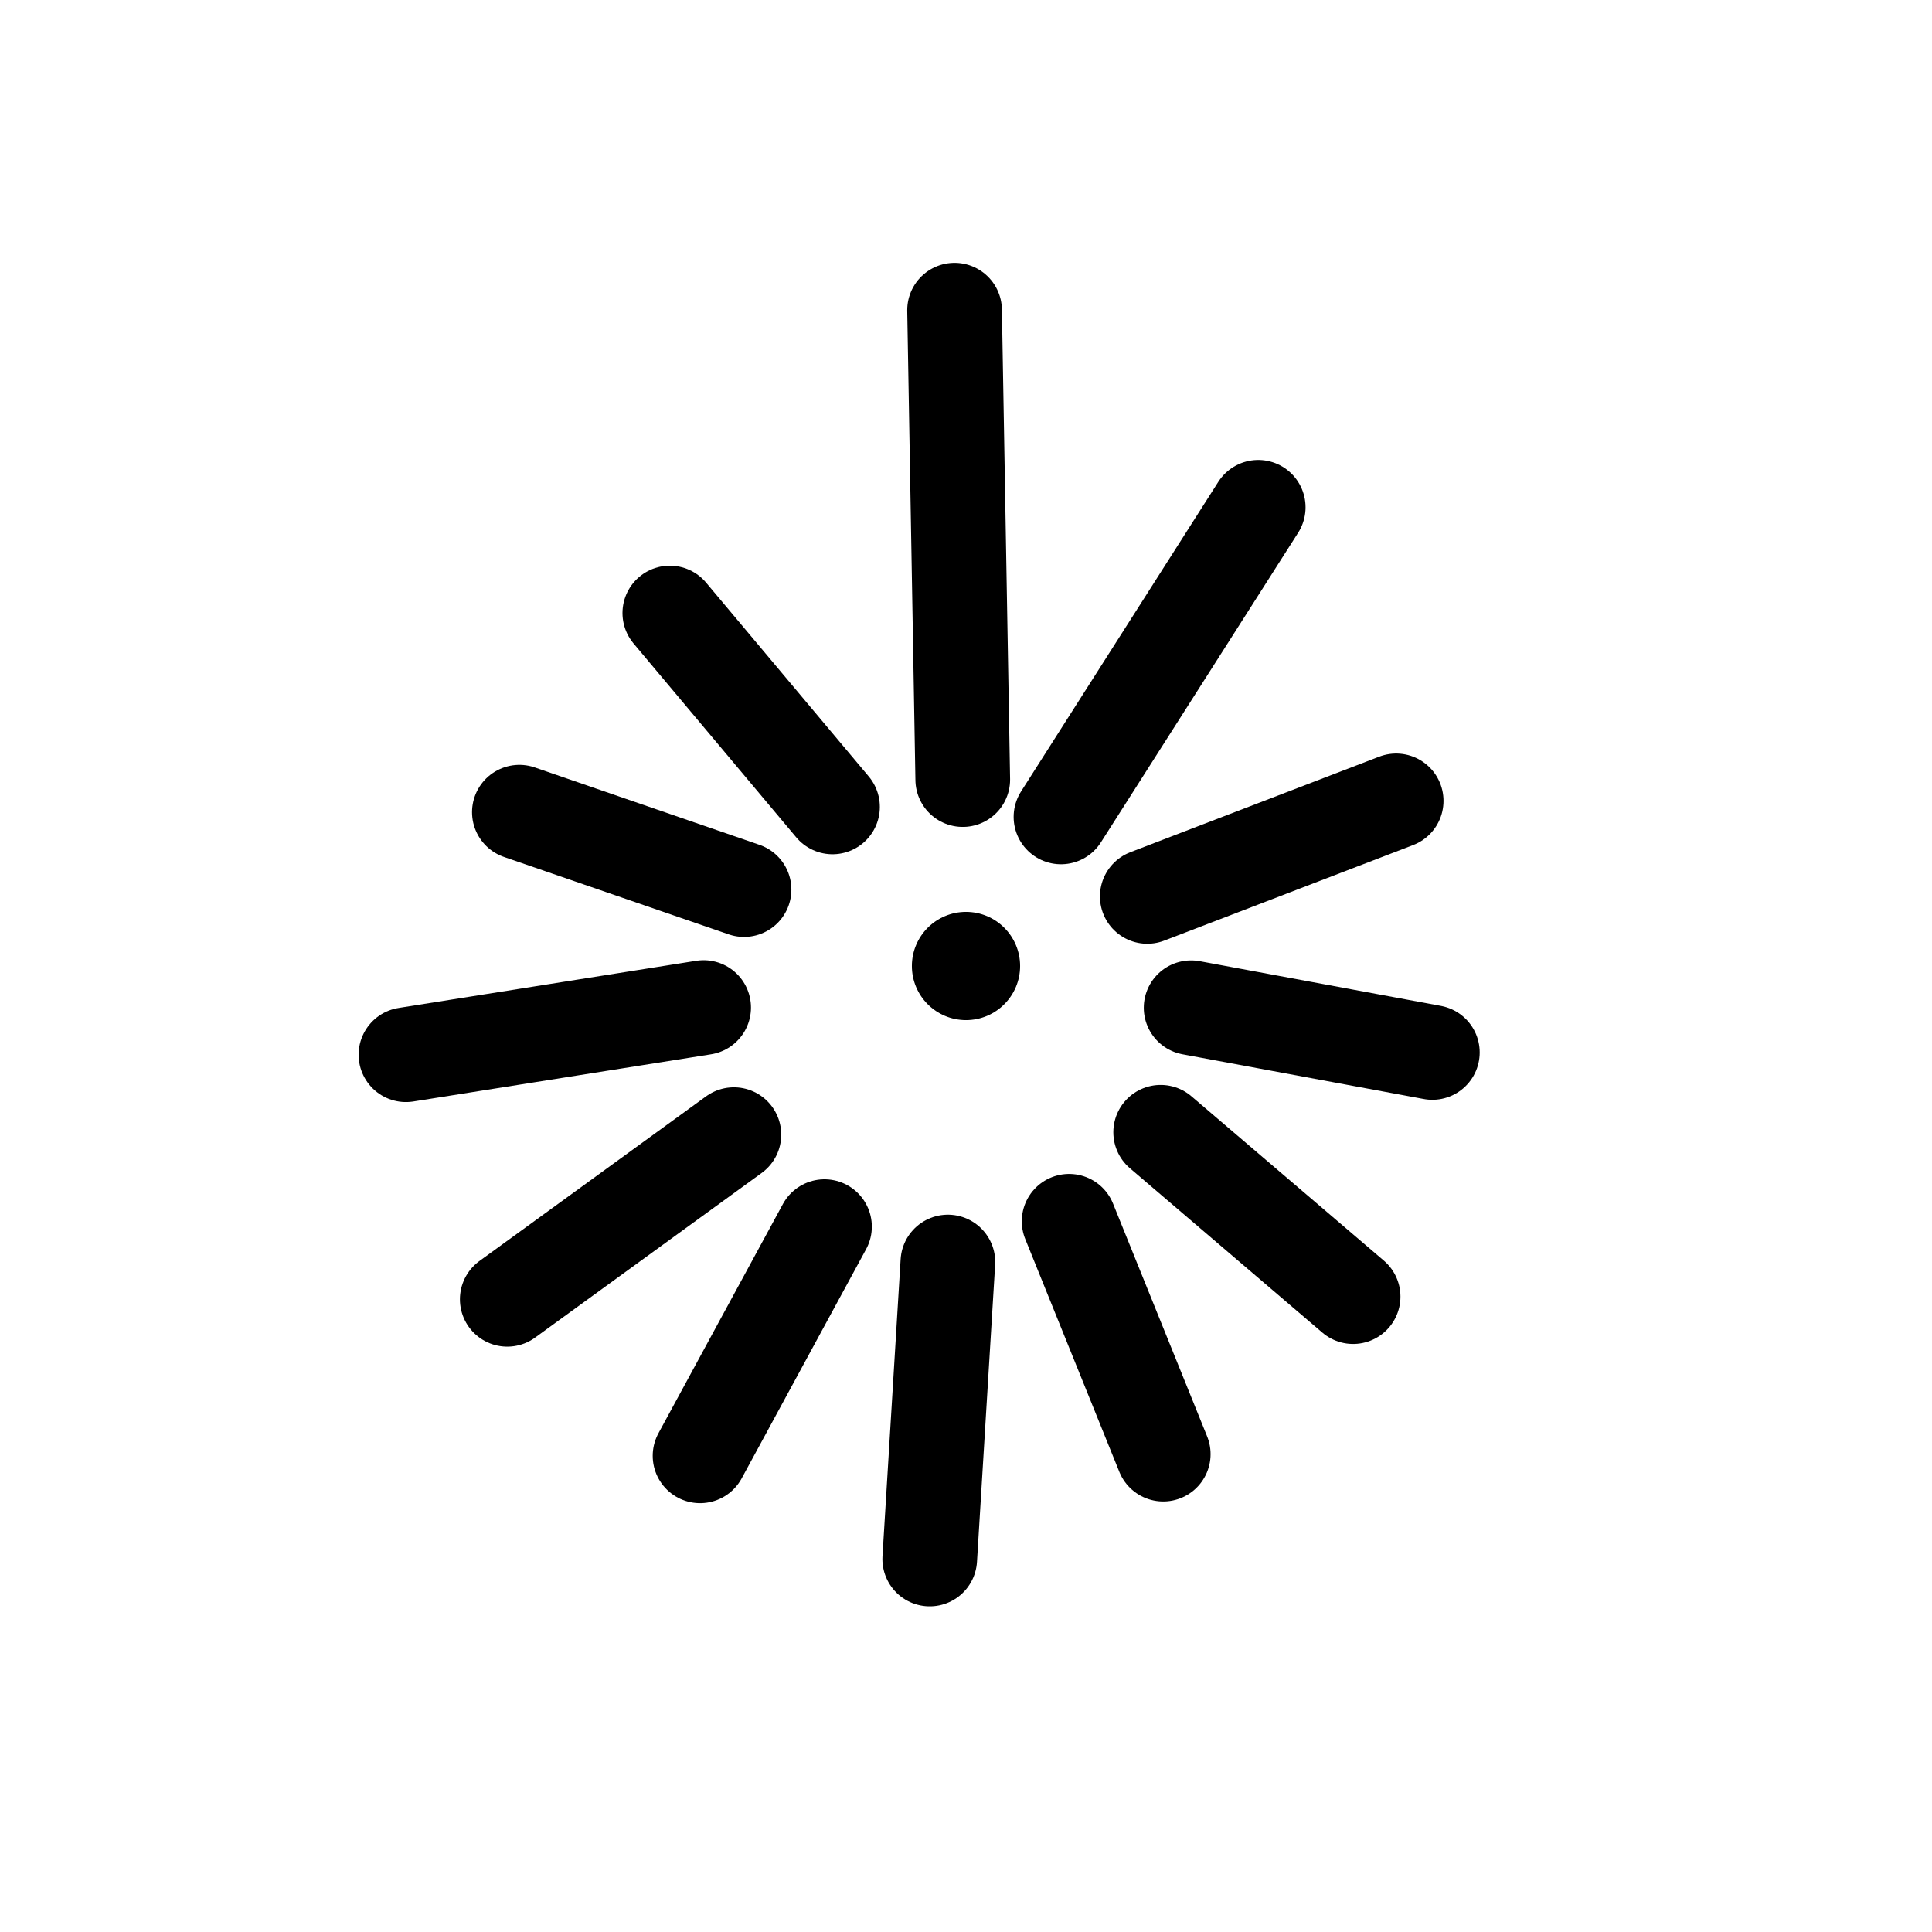
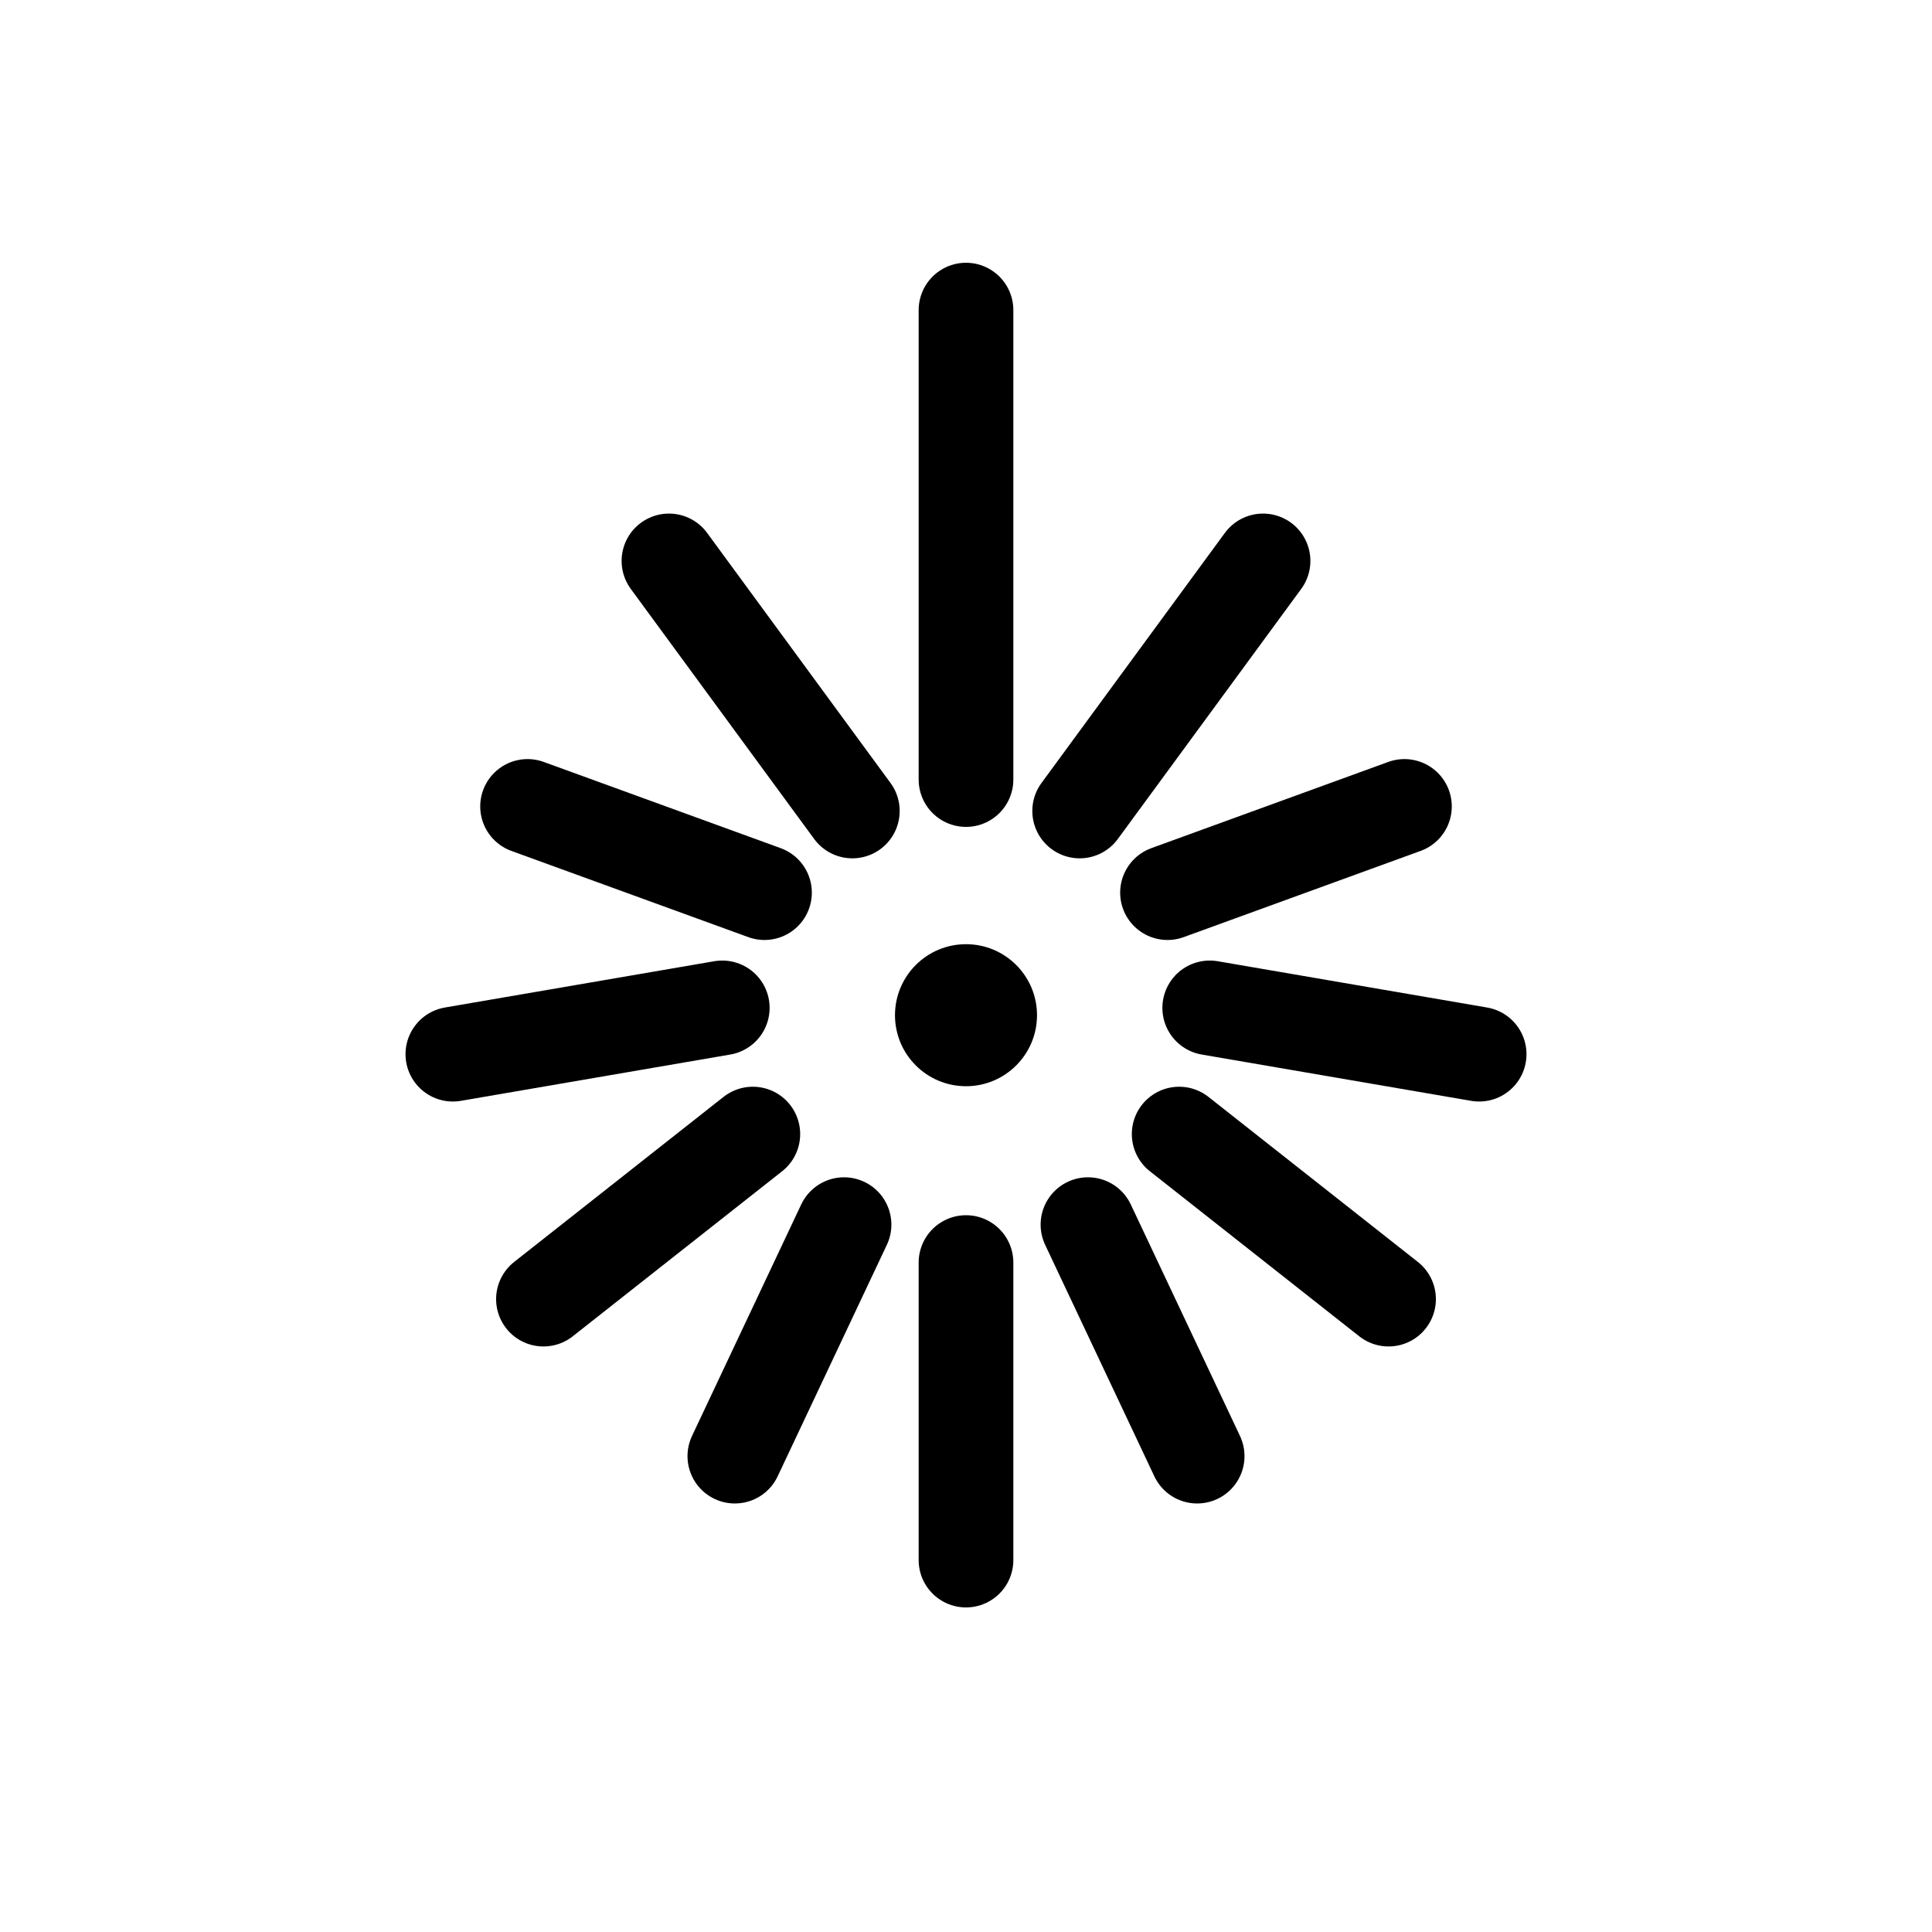
<svg xmlns="http://www.w3.org/2000/svg" viewBox="0 0 512 512" width="512" height="512">
  <g stroke="black" stroke-width="25.09" stroke-linecap="round">
-     <line x1="255.14" y1="206.60" x2="252.97" y2="82.20" />
-     <line x1="281.17" y1="216.49" x2="333.44" y2="134.44" />
-     <line x1="304.04" y1="237.56" x2="370.00" y2="212.24" />
-     <line x1="315.66" y1="267.06" x2="379.59" y2="278.91" />
-     <line x1="307.59" y1="300.06" x2="358.59" y2="343.62" />
-     <line x1="283.33" y1="323.65" x2="308.27" y2="385.36" />
-     <line x1="251.20" y1="334.45" x2="246.39" y2="413.15" />
-     <line x1="218.50" y1="325.07" x2="185.52" y2="385.81" />
-     <line x1="194.49" y1="300.69" x2="134.43" y2="344.33" />
-     <line x1="186.47" y1="267.01" x2="107.58" y2="279.51" />
-     <line x1="197.18" y1="235.75" x2="137.64" y2="215.24" />
-     <line x1="220.62" y1="213.84" x2="177.51" y2="162.46" />
+     <line x1="256.00" y1="206.59" x2="256.00" y2="82.18" />
+     <line x1="286.12" y1="214.92" x2="334.72" y2="148.65" />
+     <line x1="309.40" y1="236.56" x2="372.19" y2="213.71" />
+     <line x1="320.59" y1="267.10" x2="391.99" y2="279.37" />
+     <line x1="312.49" y1="300.54" x2="367.98" y2="344.28" />
+     <line x1="288.32" y1="324.54" x2="317.26" y2="385.89" />
+     <line x1="256.00" y1="334.59" x2="256.00" y2="413.44" />
+     <line x1="223.68" y1="324.54" x2="194.74" y2="385.89" />
+     <line x1="199.51" y1="300.54" x2="144.02" y2="344.28" />
+     <line x1="191.41" y1="267.10" x2="120.01" y2="279.37" />
+     <line x1="202.60" y1="236.56" x2="139.81" y2="213.71" />
+     <line x1="225.88" y1="214.92" x2="177.28" y2="148.65" />
  </g>
-   <circle cx="256" cy="256" r="14.34" fill="black" />
+   <circle cx="256" cy="269.04" r="18.82" fill="black" />
</svg>
